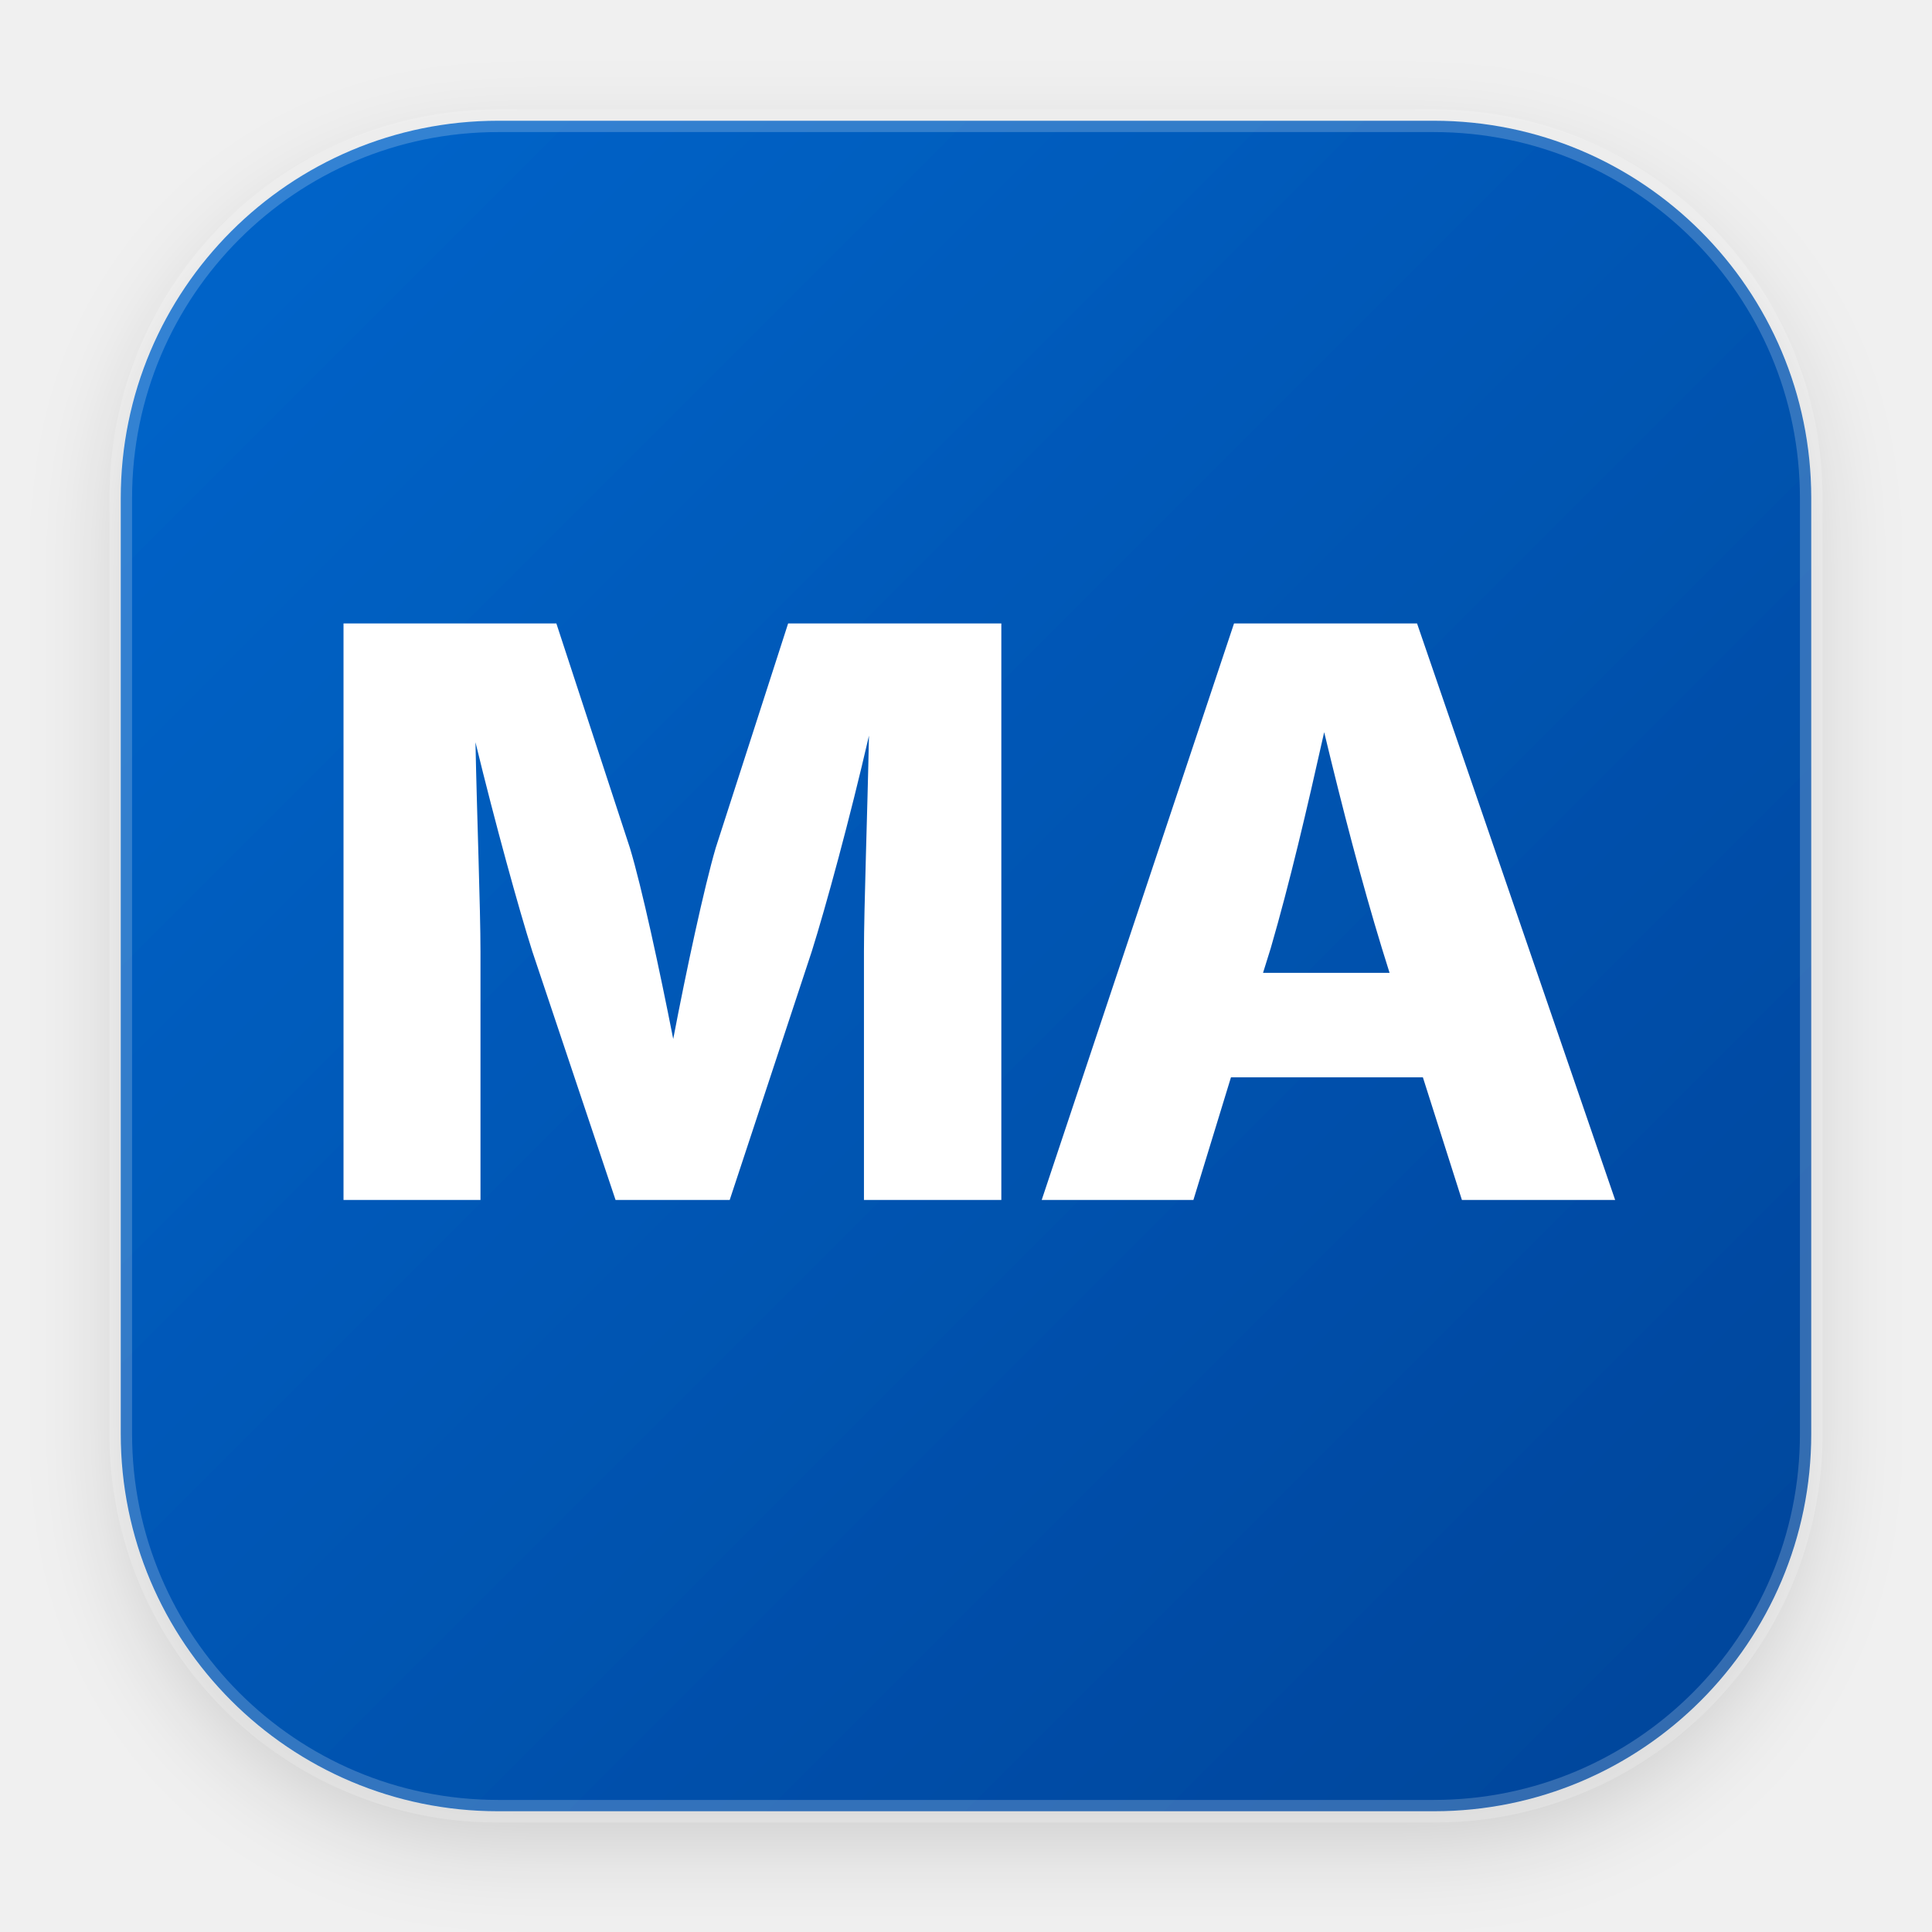
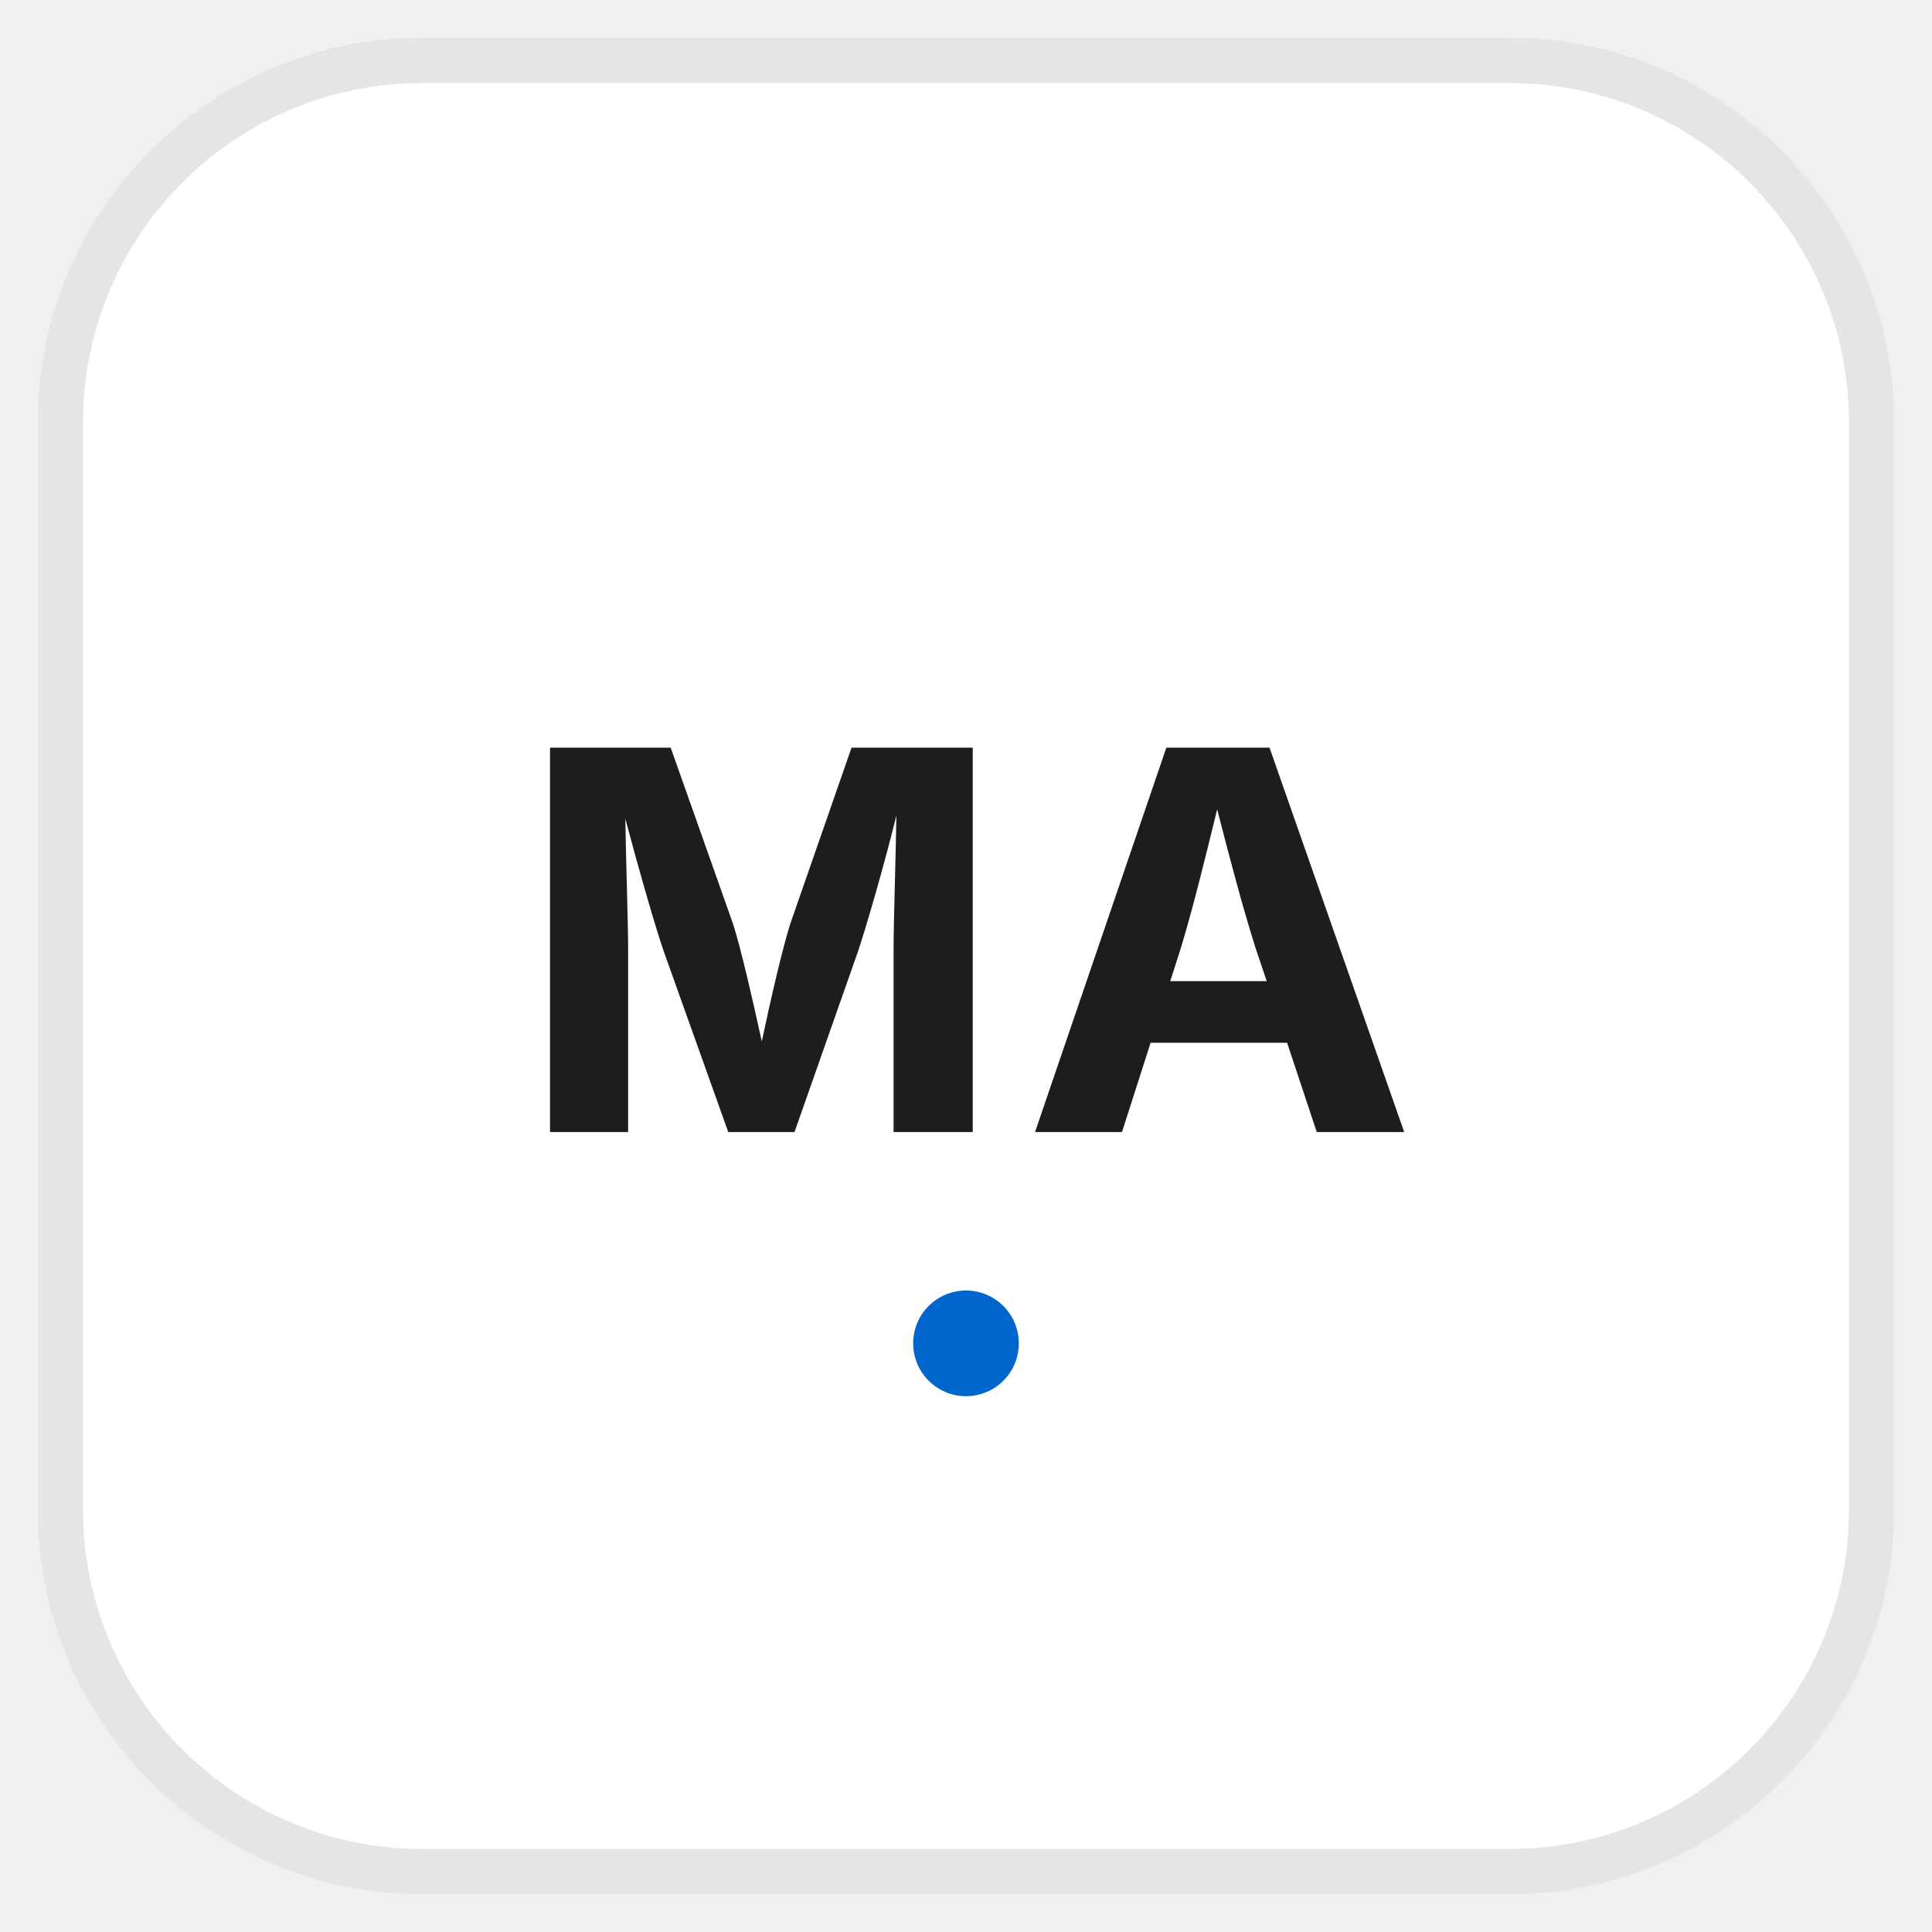
<svg xmlns="http://www.w3.org/2000/svg" viewBox="0 0 512 512" width="512" height="512">
-   <defs>
-     <linearGradient id="bgGrad" x1="0%" y1="0%" x2="100%" y2="100%">
-       <stop offset="0%" stop-color="#0066cc" />
-       <stop offset="100%" stop-color="#004499" />
-     </linearGradient>
-     <filter id="shadow" x="-10%" y="-10%" width="120%" height="120%">
-       <feDropShadow dx="0" dy="8" stdDeviation="12" flood-color="#000000" flood-opacity="0.15" />
-     </filter>
-   </defs>
-   <rect x="32" y="32" width="448" height="448" rx="100" ry="100" fill="url(#bgGrad)" filter="url(#shadow)" />
-   <rect x="32" y="32" width="448" height="448" rx="100" ry="100" fill="none" stroke="#ffffff" stroke-opacity="0.2" stroke-width="6" />
-   <text x="256" y="318" font-family="'Plus Jakarta Sans', 'Inter', -apple-system, sans-serif" font-size="210" font-weight="800" fill="#ffffff" text-anchor="middle" letter-spacing="-6">MA</text>
+   <rect x="16" y="16" width="480" height="480" rx="96" ry="96" fill="#ffffff" />
+   <rect x="16" y="16" width="480" height="480" rx="96" ry="96" fill="none" stroke="#e5e5e7" stroke-width="12" />
+   <text x="256" y="300" font-family="-apple-system, BlinkMacSystemFont, 'Plus Jakarta Sans', 'Inter', sans-serif" font-size="140" font-weight="700" fill="#1d1d1f" text-anchor="middle" letter-spacing="4">MA</text>
+   <circle cx="256" cy="356" r="14" fill="#0066cc" />
</svg>
